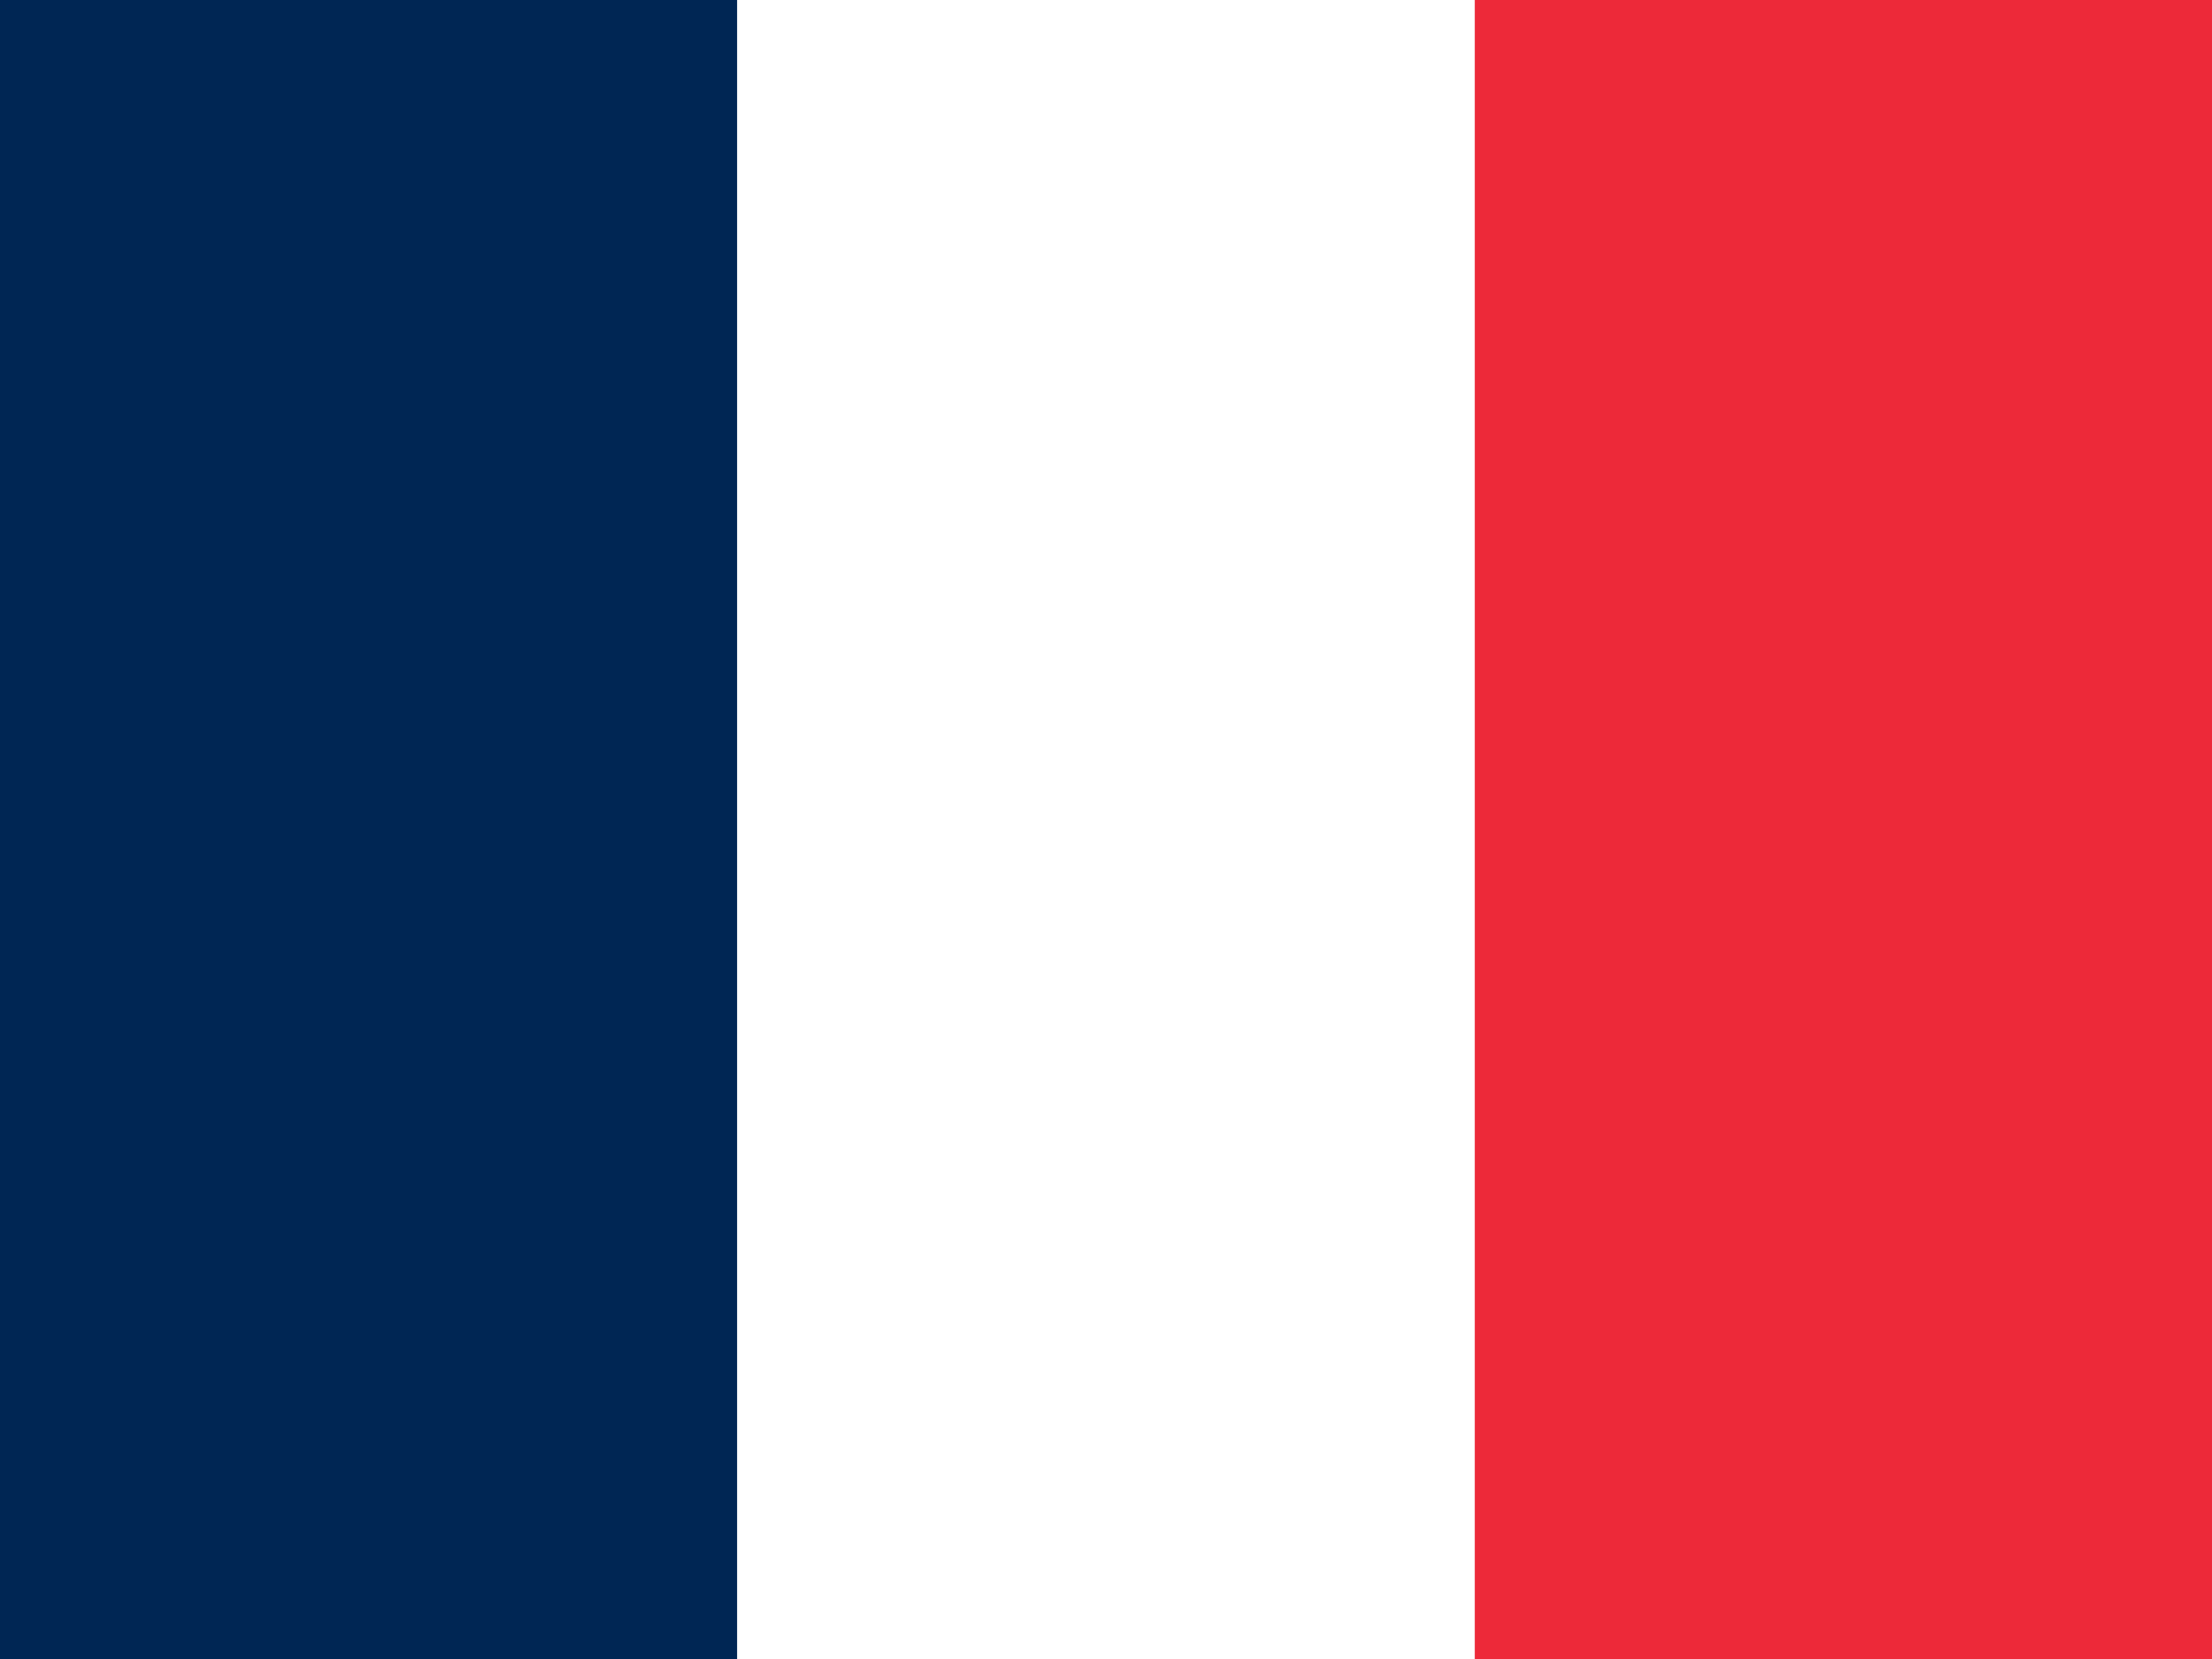
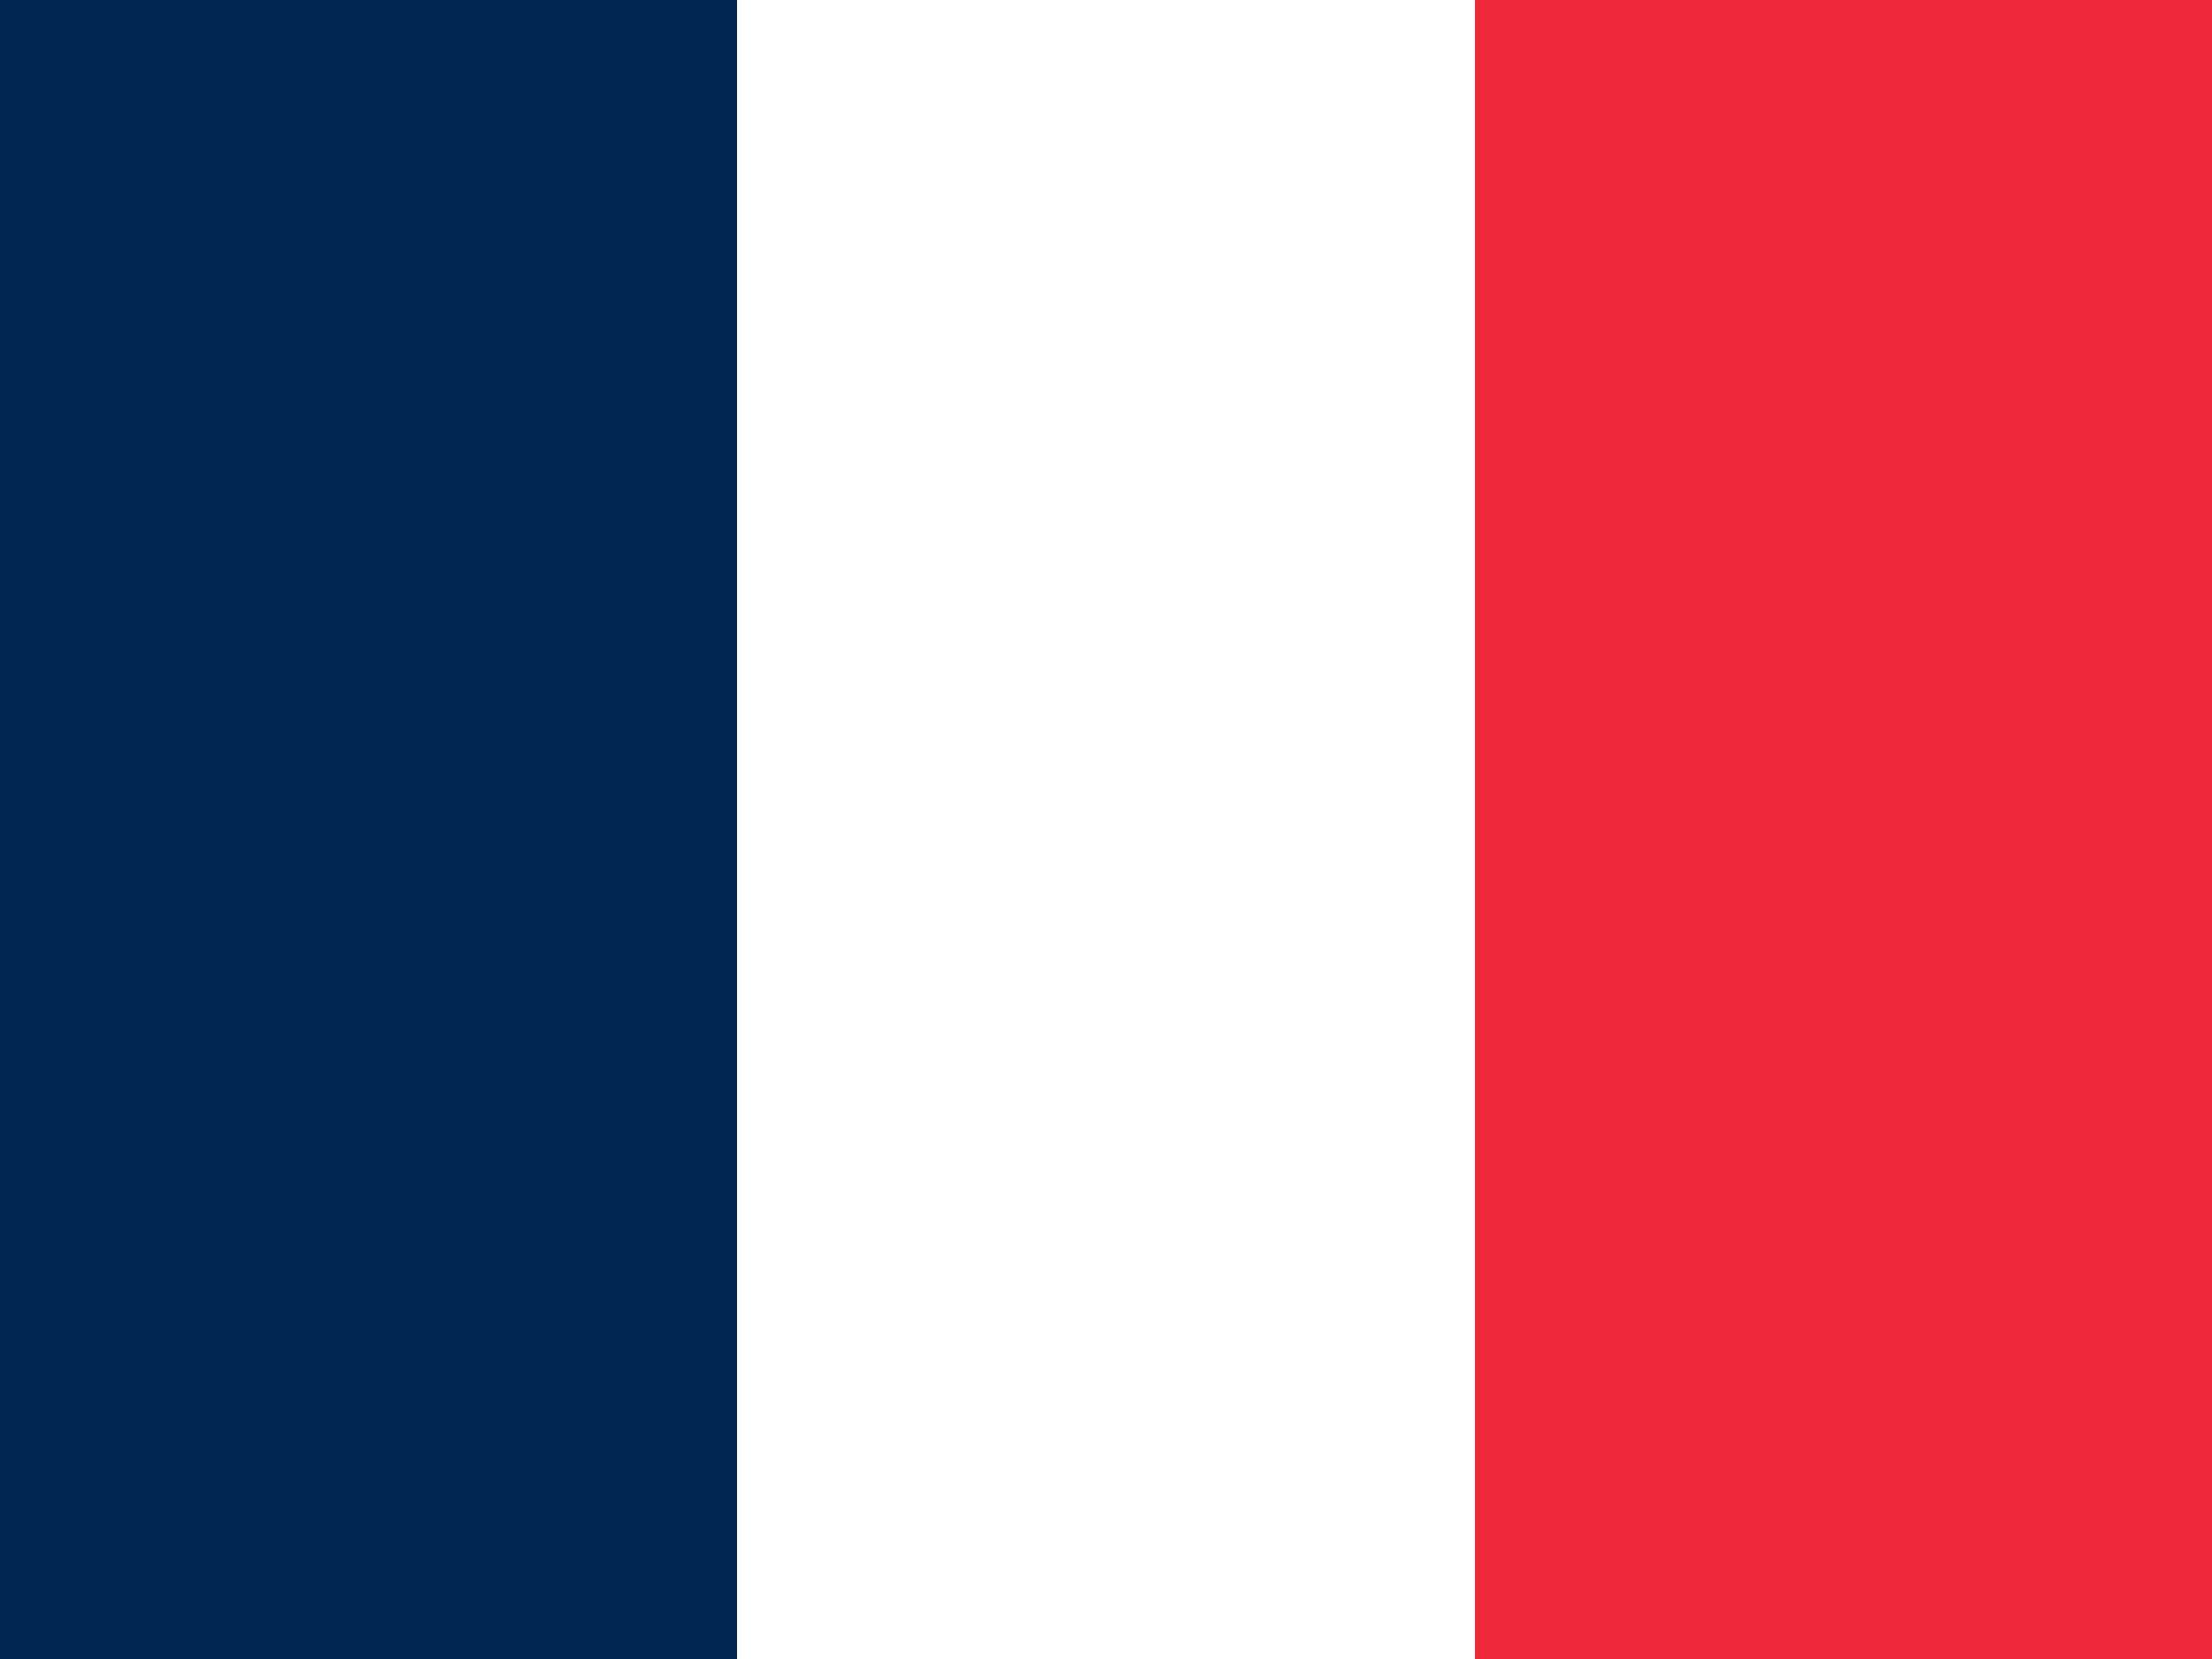
- <svg xmlns="http://www.w3.org/2000/svg" viewBox="0 0 640 480" width="640" height="480">
+ <svg xmlns="http://www.w3.org/2000/svg" shape-rendering="crispEdges" viewBox="0 0 640 480" width="640" height="480">
  <rect width="213.3" height="480" fill="#002654" />
  <rect x="213.3" width="213.4" height="480" fill="#FFFFFF" />
  <rect x="426.7" width="213.3" height="480" fill="#ED2939" />
</svg>
